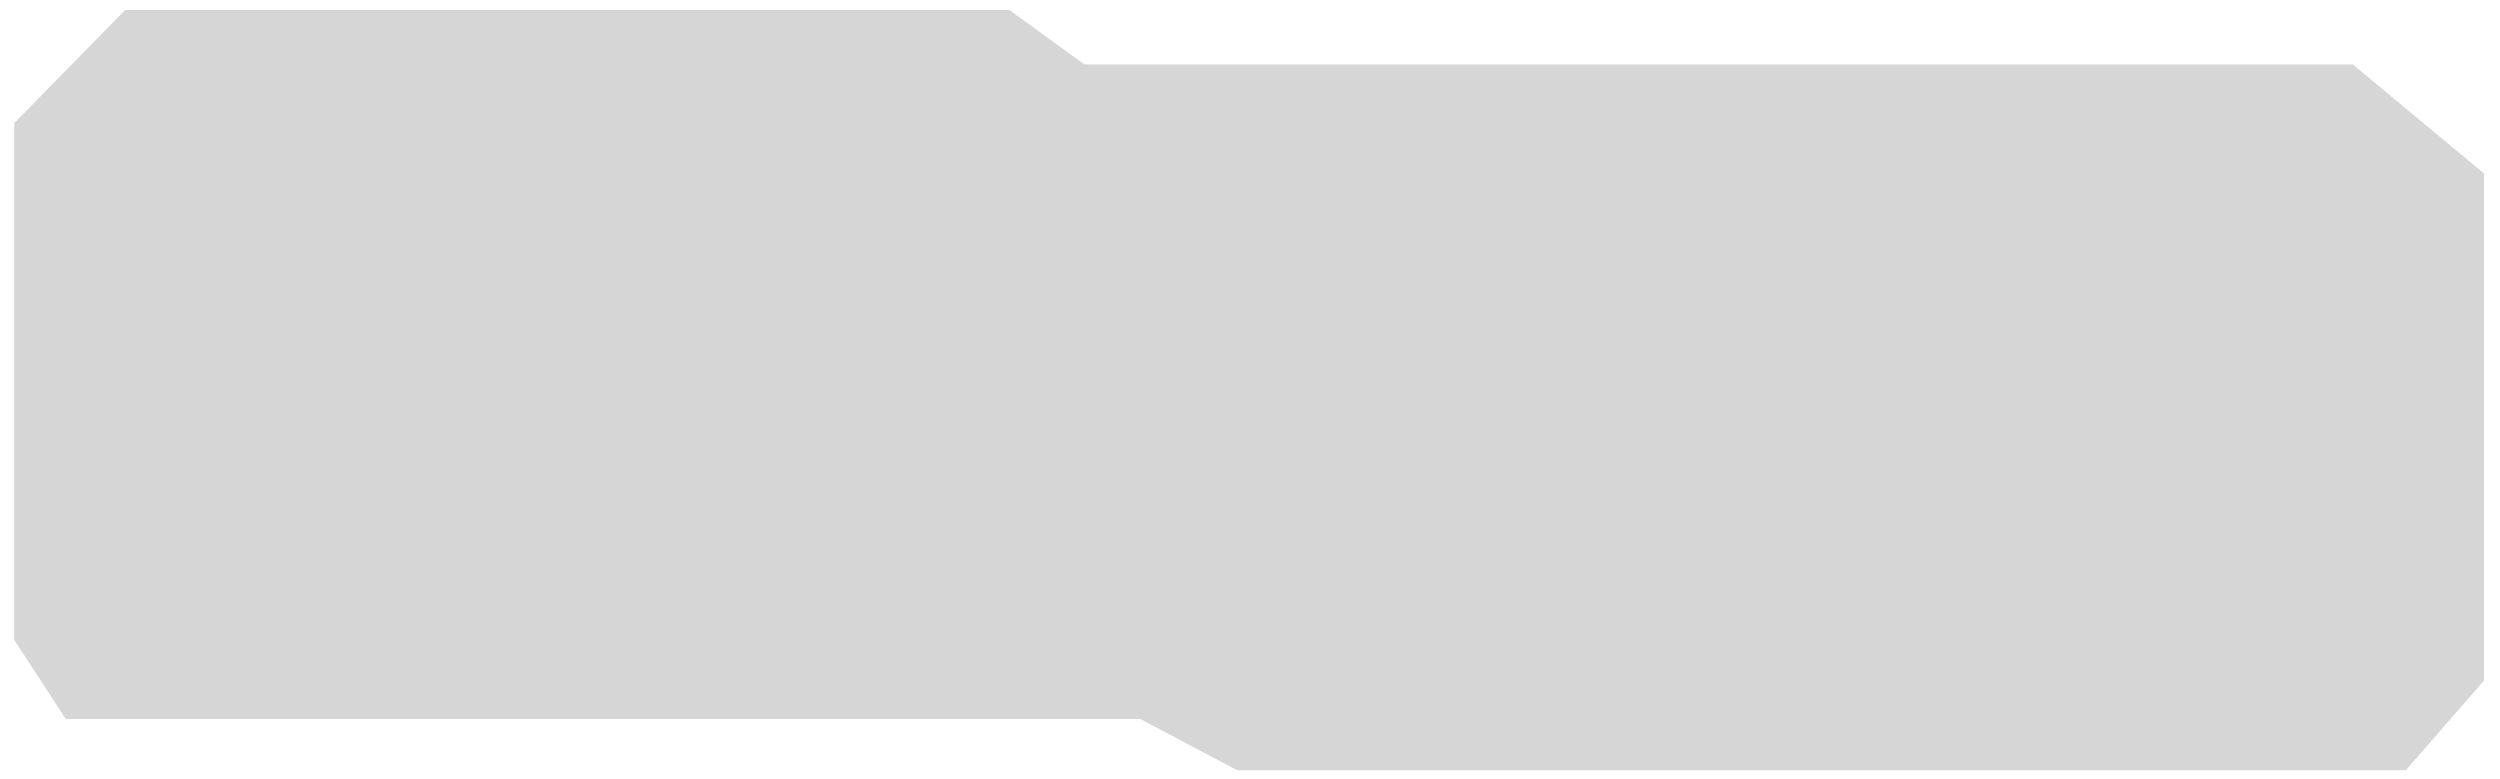
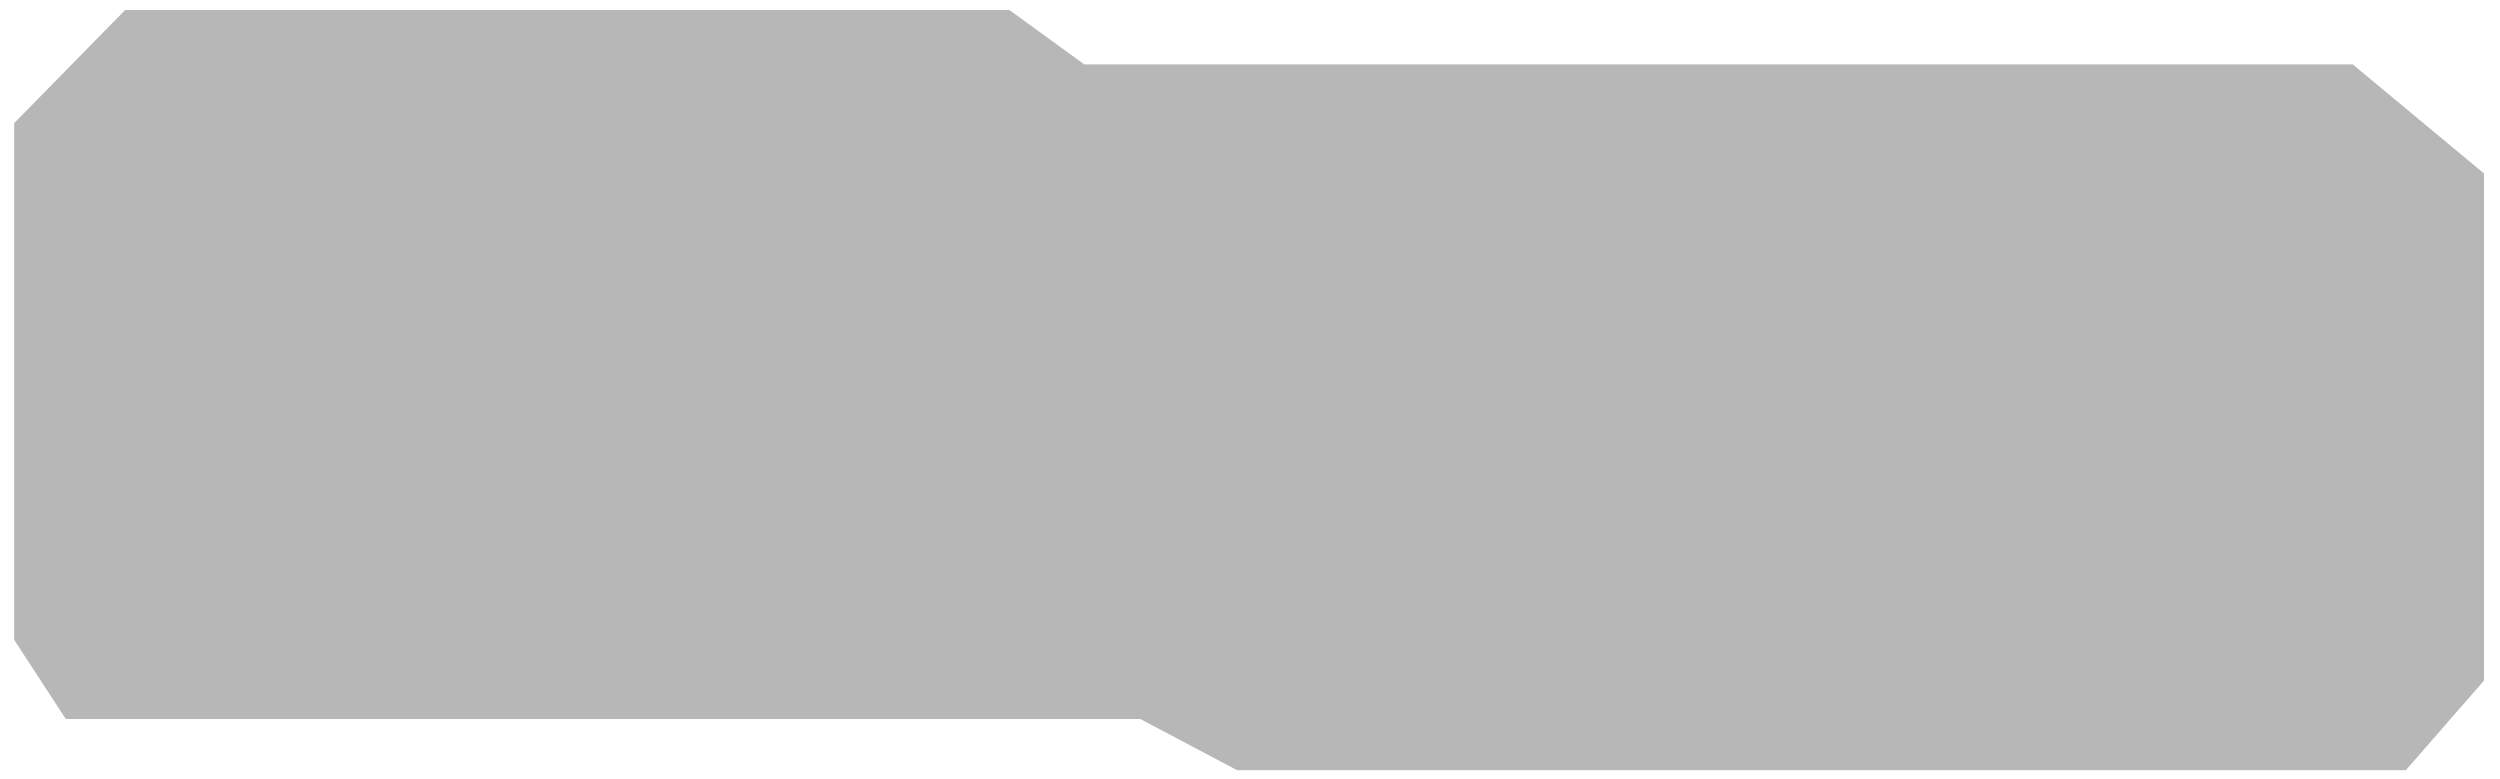
<svg xmlns="http://www.w3.org/2000/svg" xmlns:xlink="http://www.w3.org/1999/xlink" xml:space="preserve" width="218.5" height="68">
-   <g opacity=".4">
+   <g opacity=".7">
    <defs>
      <path id="a" d="M217.101 59.483V15.16l-11.468-9.53H94.772L88.22.875H10.938l-9.7 9.887v45.159l4.51 6.918h93.907l8.463 4.475h102.154z" opacity=".4" />
    </defs>
    <use xlink:href="#a" overflow="visible" />
  </g>
</svg>
